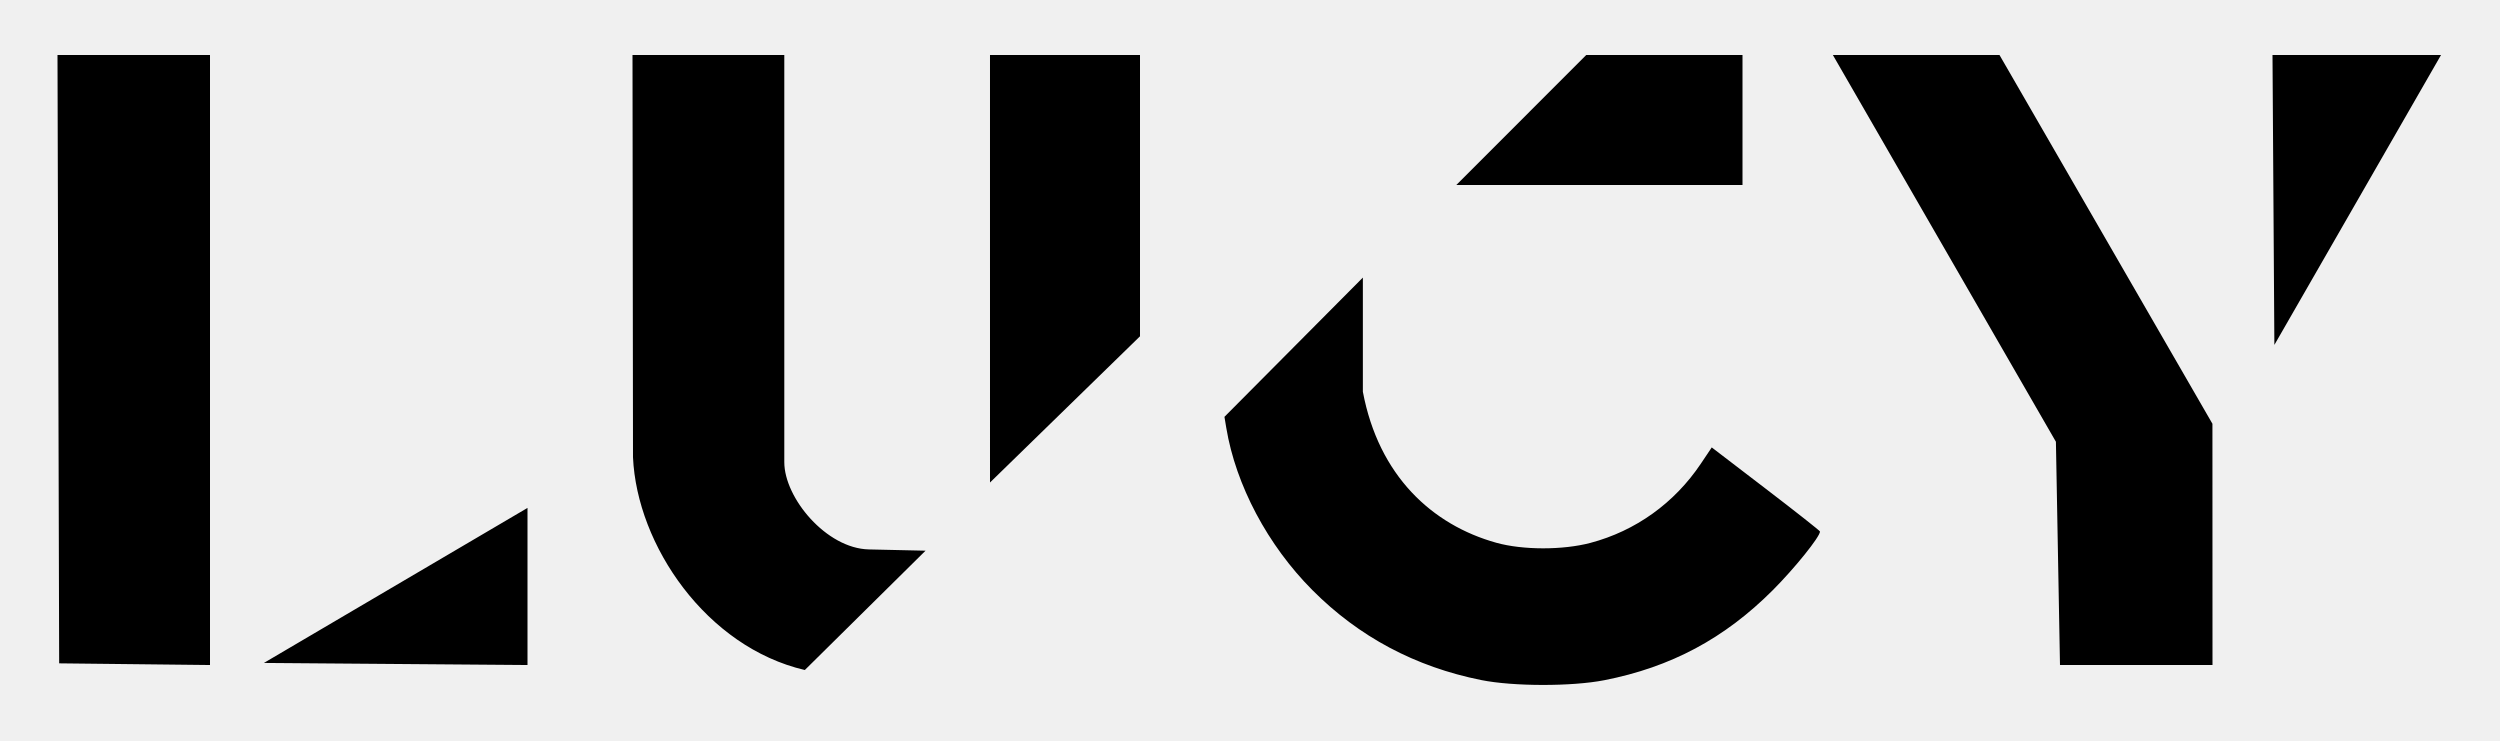
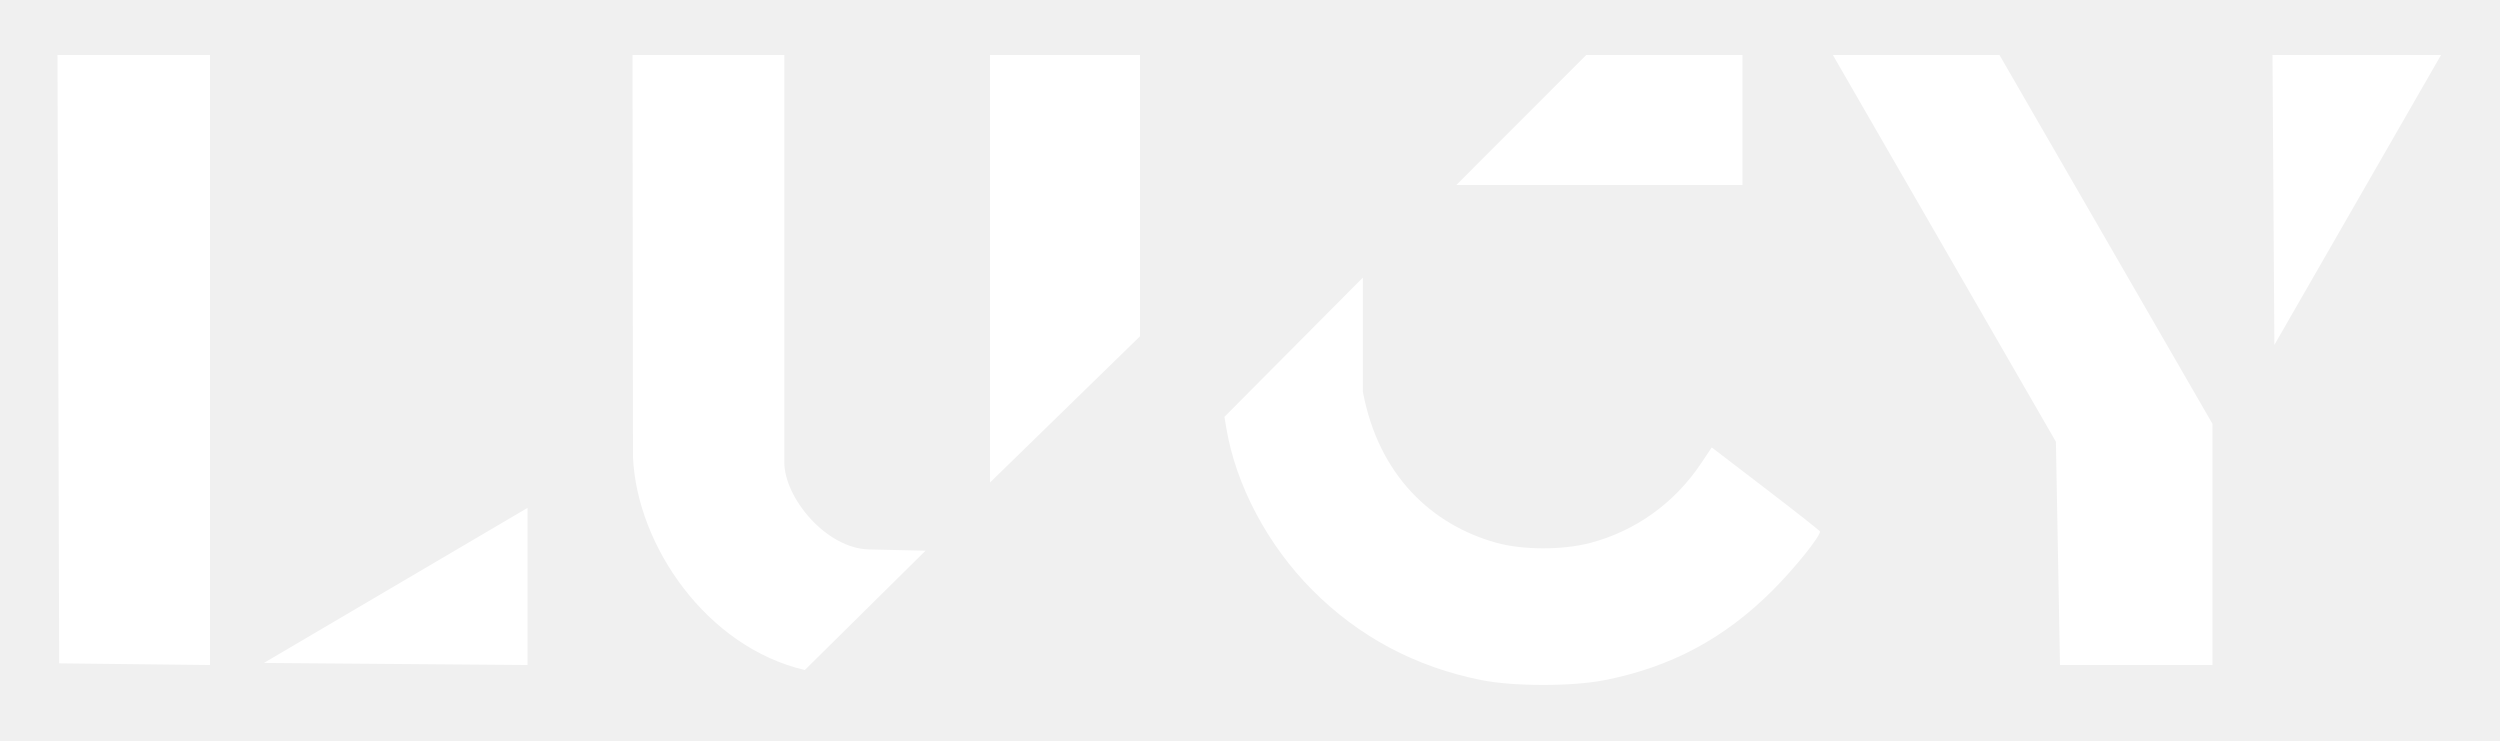
<svg xmlns="http://www.w3.org/2000/svg" xml:space="preserve" width="264.583mm" height="78.317mm" viewBox="0 0 264.583 78.317">
-   <path d="M151.263 211.71c-6.978-1.4-12.947-4.579-17.865-9.516-4.735-4.752-8.112-11.116-9.12-17.183l-.193-1.16 14.649-14.738v12.083c1.674 8.881 7.313 14.086 14.129 15.984 2.797.779 7.032.784 9.948.013 4.786-1.266 8.893-4.21 11.691-8.381l1.156-1.724 5.728 4.384c3.15 2.41 5.728 4.443 5.728 4.516 0 .56-2.69 3.9-5.003 6.215-5.109 5.112-10.781 8.141-17.826 9.522-3.438.674-9.624.666-13.022-.015M61.49 188.126l-.052-42.569h16.065v43.092c0 3.777 4.44 9.133 8.952 9.234l5.996.134-12.776 12.629c-10.411-2.426-17.77-13.19-18.185-22.52M.759 209.94l-.176-64.382h16.14v64.559zm21.666-.043 27.9-16.407v16.627zm189.657-23.408-23.605-40.93h17.635l22.535 39.025.006 25.533h-16.14Zm-112.81-40.93h15.876v29.768l-15.875 15.475Zm135.732 0h17.835l-17.637 30.68zm-72.632 0h16.54v13.758h-30.29z" style="fill:#000;stroke-width:.265" transform="translate(5.502 -139.736)" />
+   <path d="M151.263 211.71c-6.978-1.4-12.947-4.579-17.865-9.516-4.735-4.752-8.112-11.116-9.12-17.183l-.193-1.16 14.649-14.738v12.083c1.674 8.881 7.313 14.086 14.129 15.984 2.797.779 7.032.784 9.948.013 4.786-1.266 8.893-4.21 11.691-8.381l1.156-1.724 5.728 4.384c3.15 2.41 5.728 4.443 5.728 4.516 0 .56-2.69 3.9-5.003 6.215-5.109 5.112-10.781 8.141-17.826 9.522-3.438.674-9.624.666-13.022-.015M61.49 188.126l-.052-42.569h16.065v43.092c0 3.777 4.44 9.133 8.952 9.234l5.996.134-12.776 12.629c-10.411-2.426-17.77-13.19-18.185-22.52M.759 209.94l-.176-64.382h16.14v64.559zm21.666-.043 27.9-16.407v16.627zm189.657-23.408-23.605-40.93h17.635l22.535 39.025.006 25.533h-16.14Zm-112.81-40.93h15.876v29.768l-15.875 15.475Zm135.732 0h17.835l-17.637 30.68zm-72.632 0h16.54v13.758h-30.29z" style="fill:#fff;stroke-width:.265" transform="translate(5.502 -139.736)" />
</svg>
